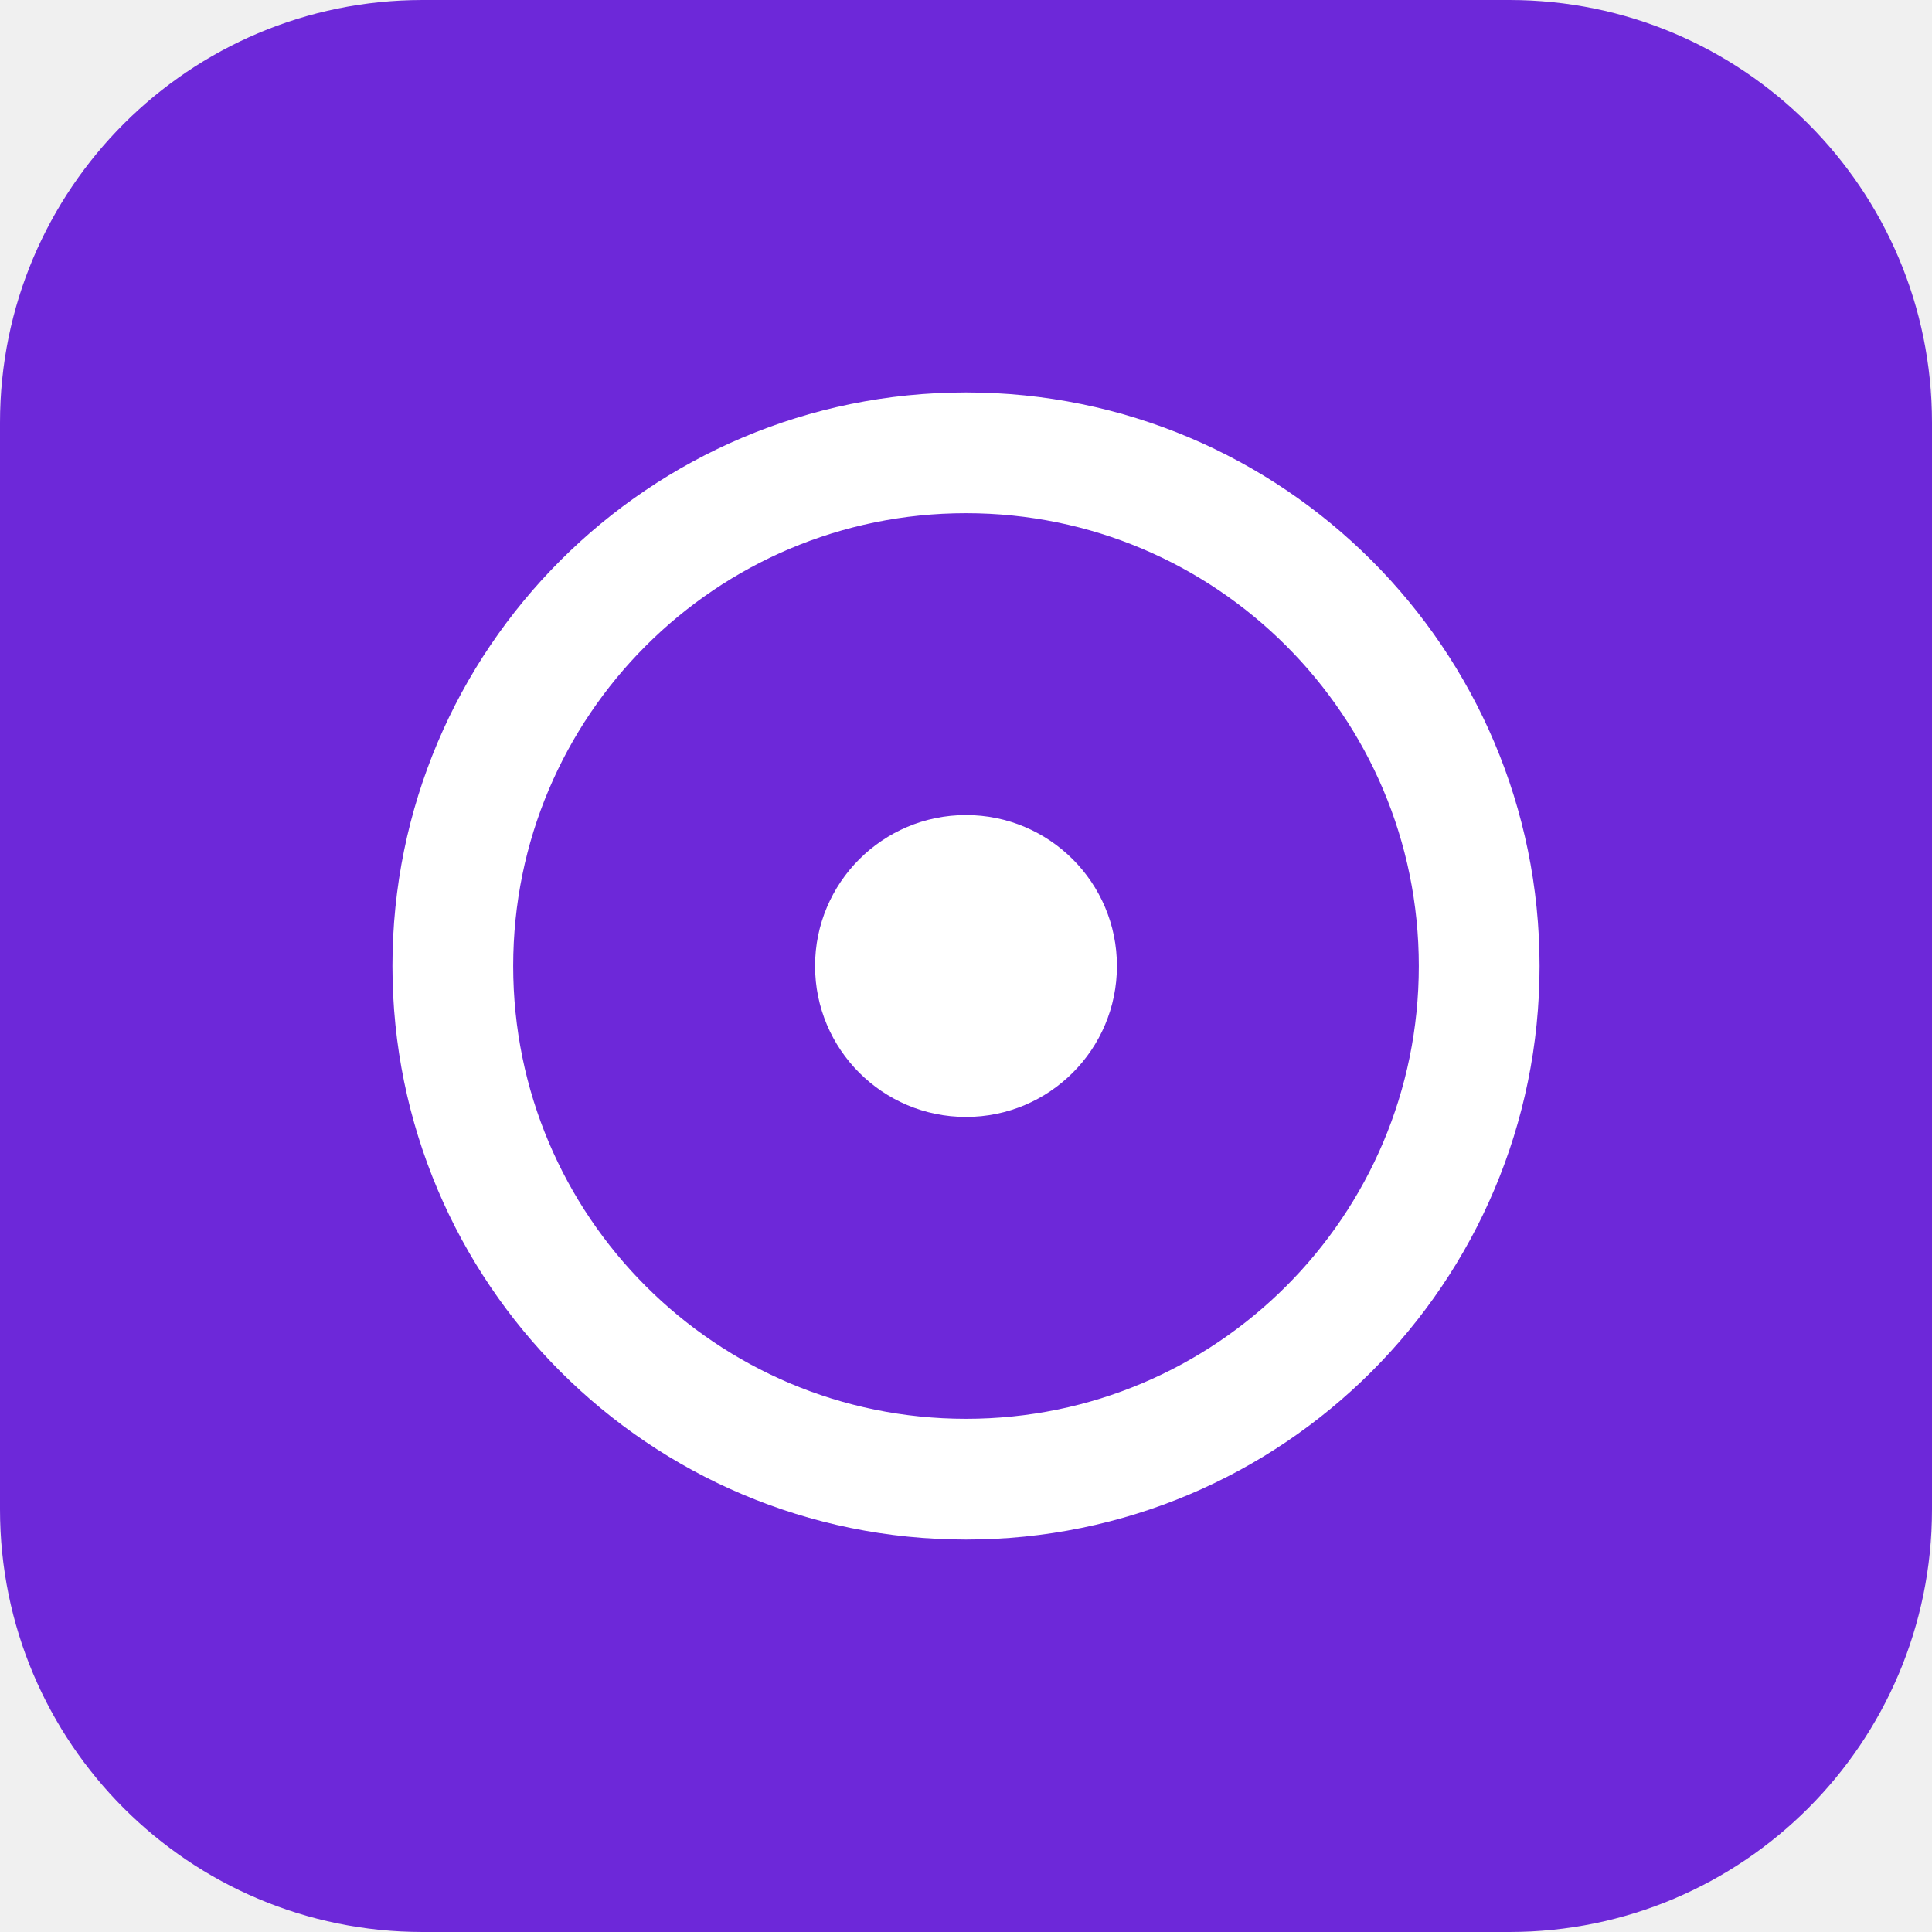
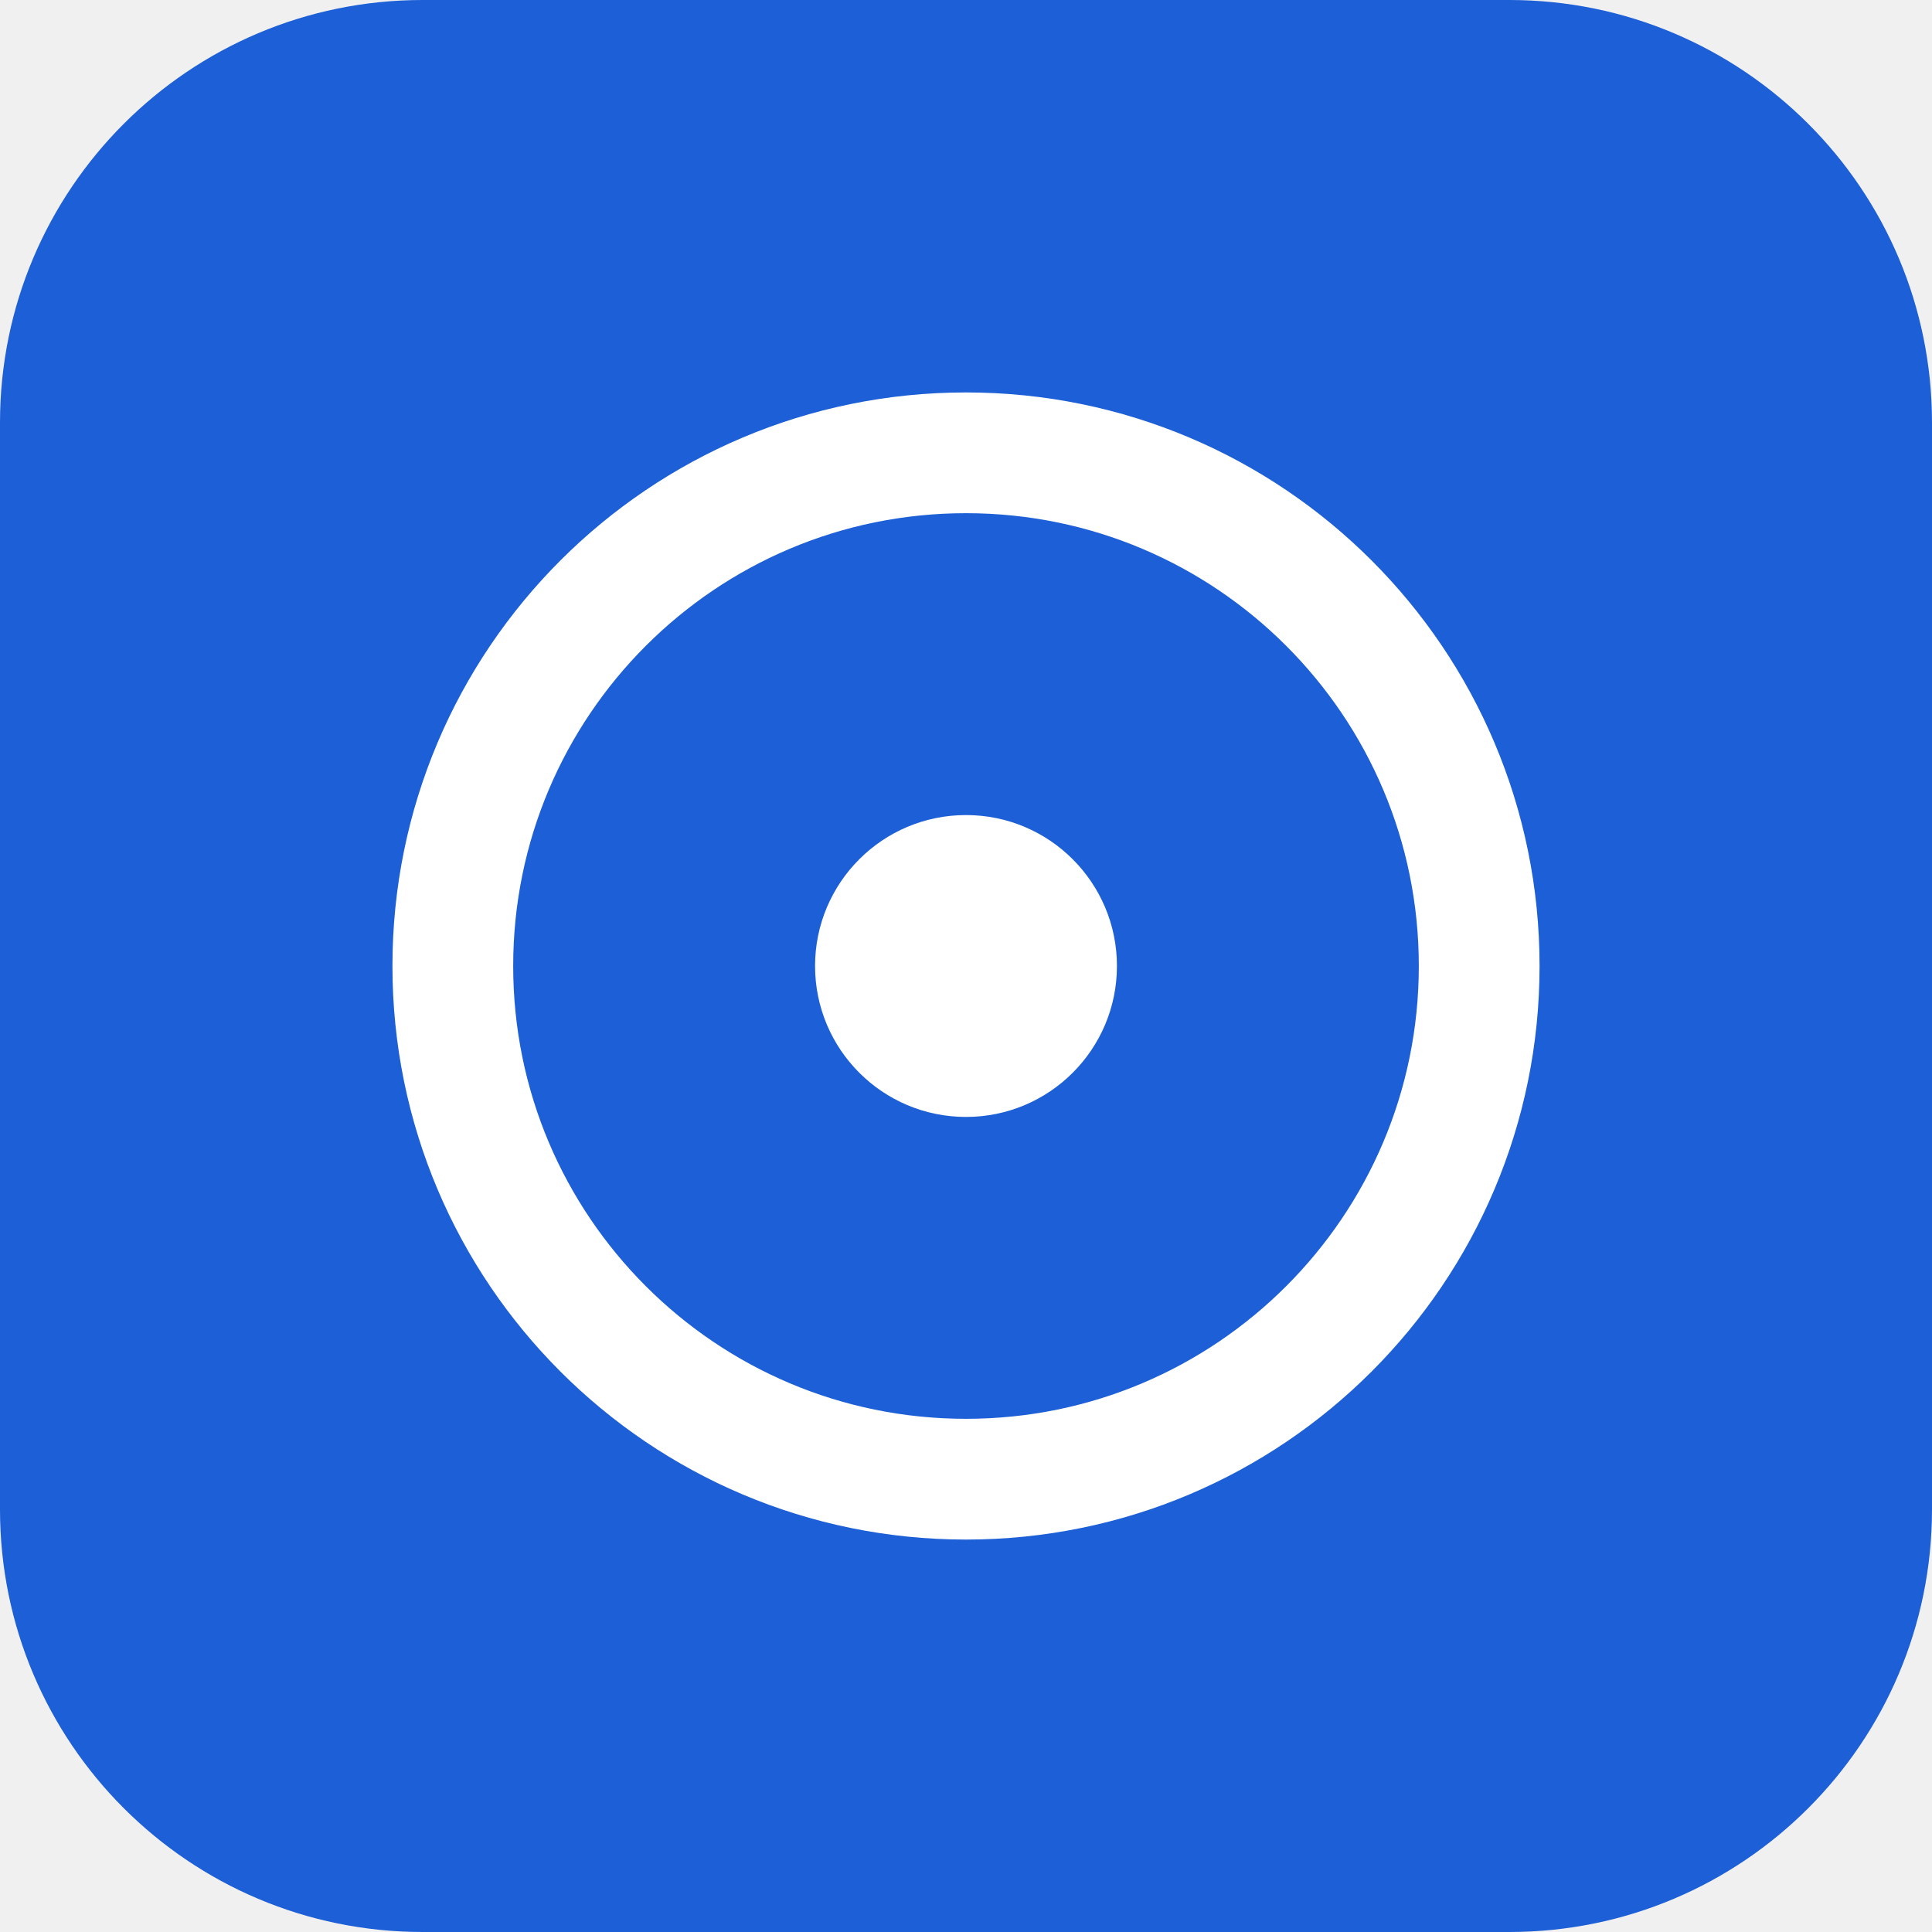
<svg xmlns="http://www.w3.org/2000/svg" viewBox="0 0 64 64">
-   <rect width="64" height="64" rx="14" fill="#6d28d9" />
+   <rect width="64" height="64" rx="14" fill="#1d5fd6" />
  <circle cx="32" cy="32" r="17" fill="none" stroke="#fff" stroke-width="4" />
  <circle cx="32" cy="32" r="5" fill="#fff" />
</svg>
